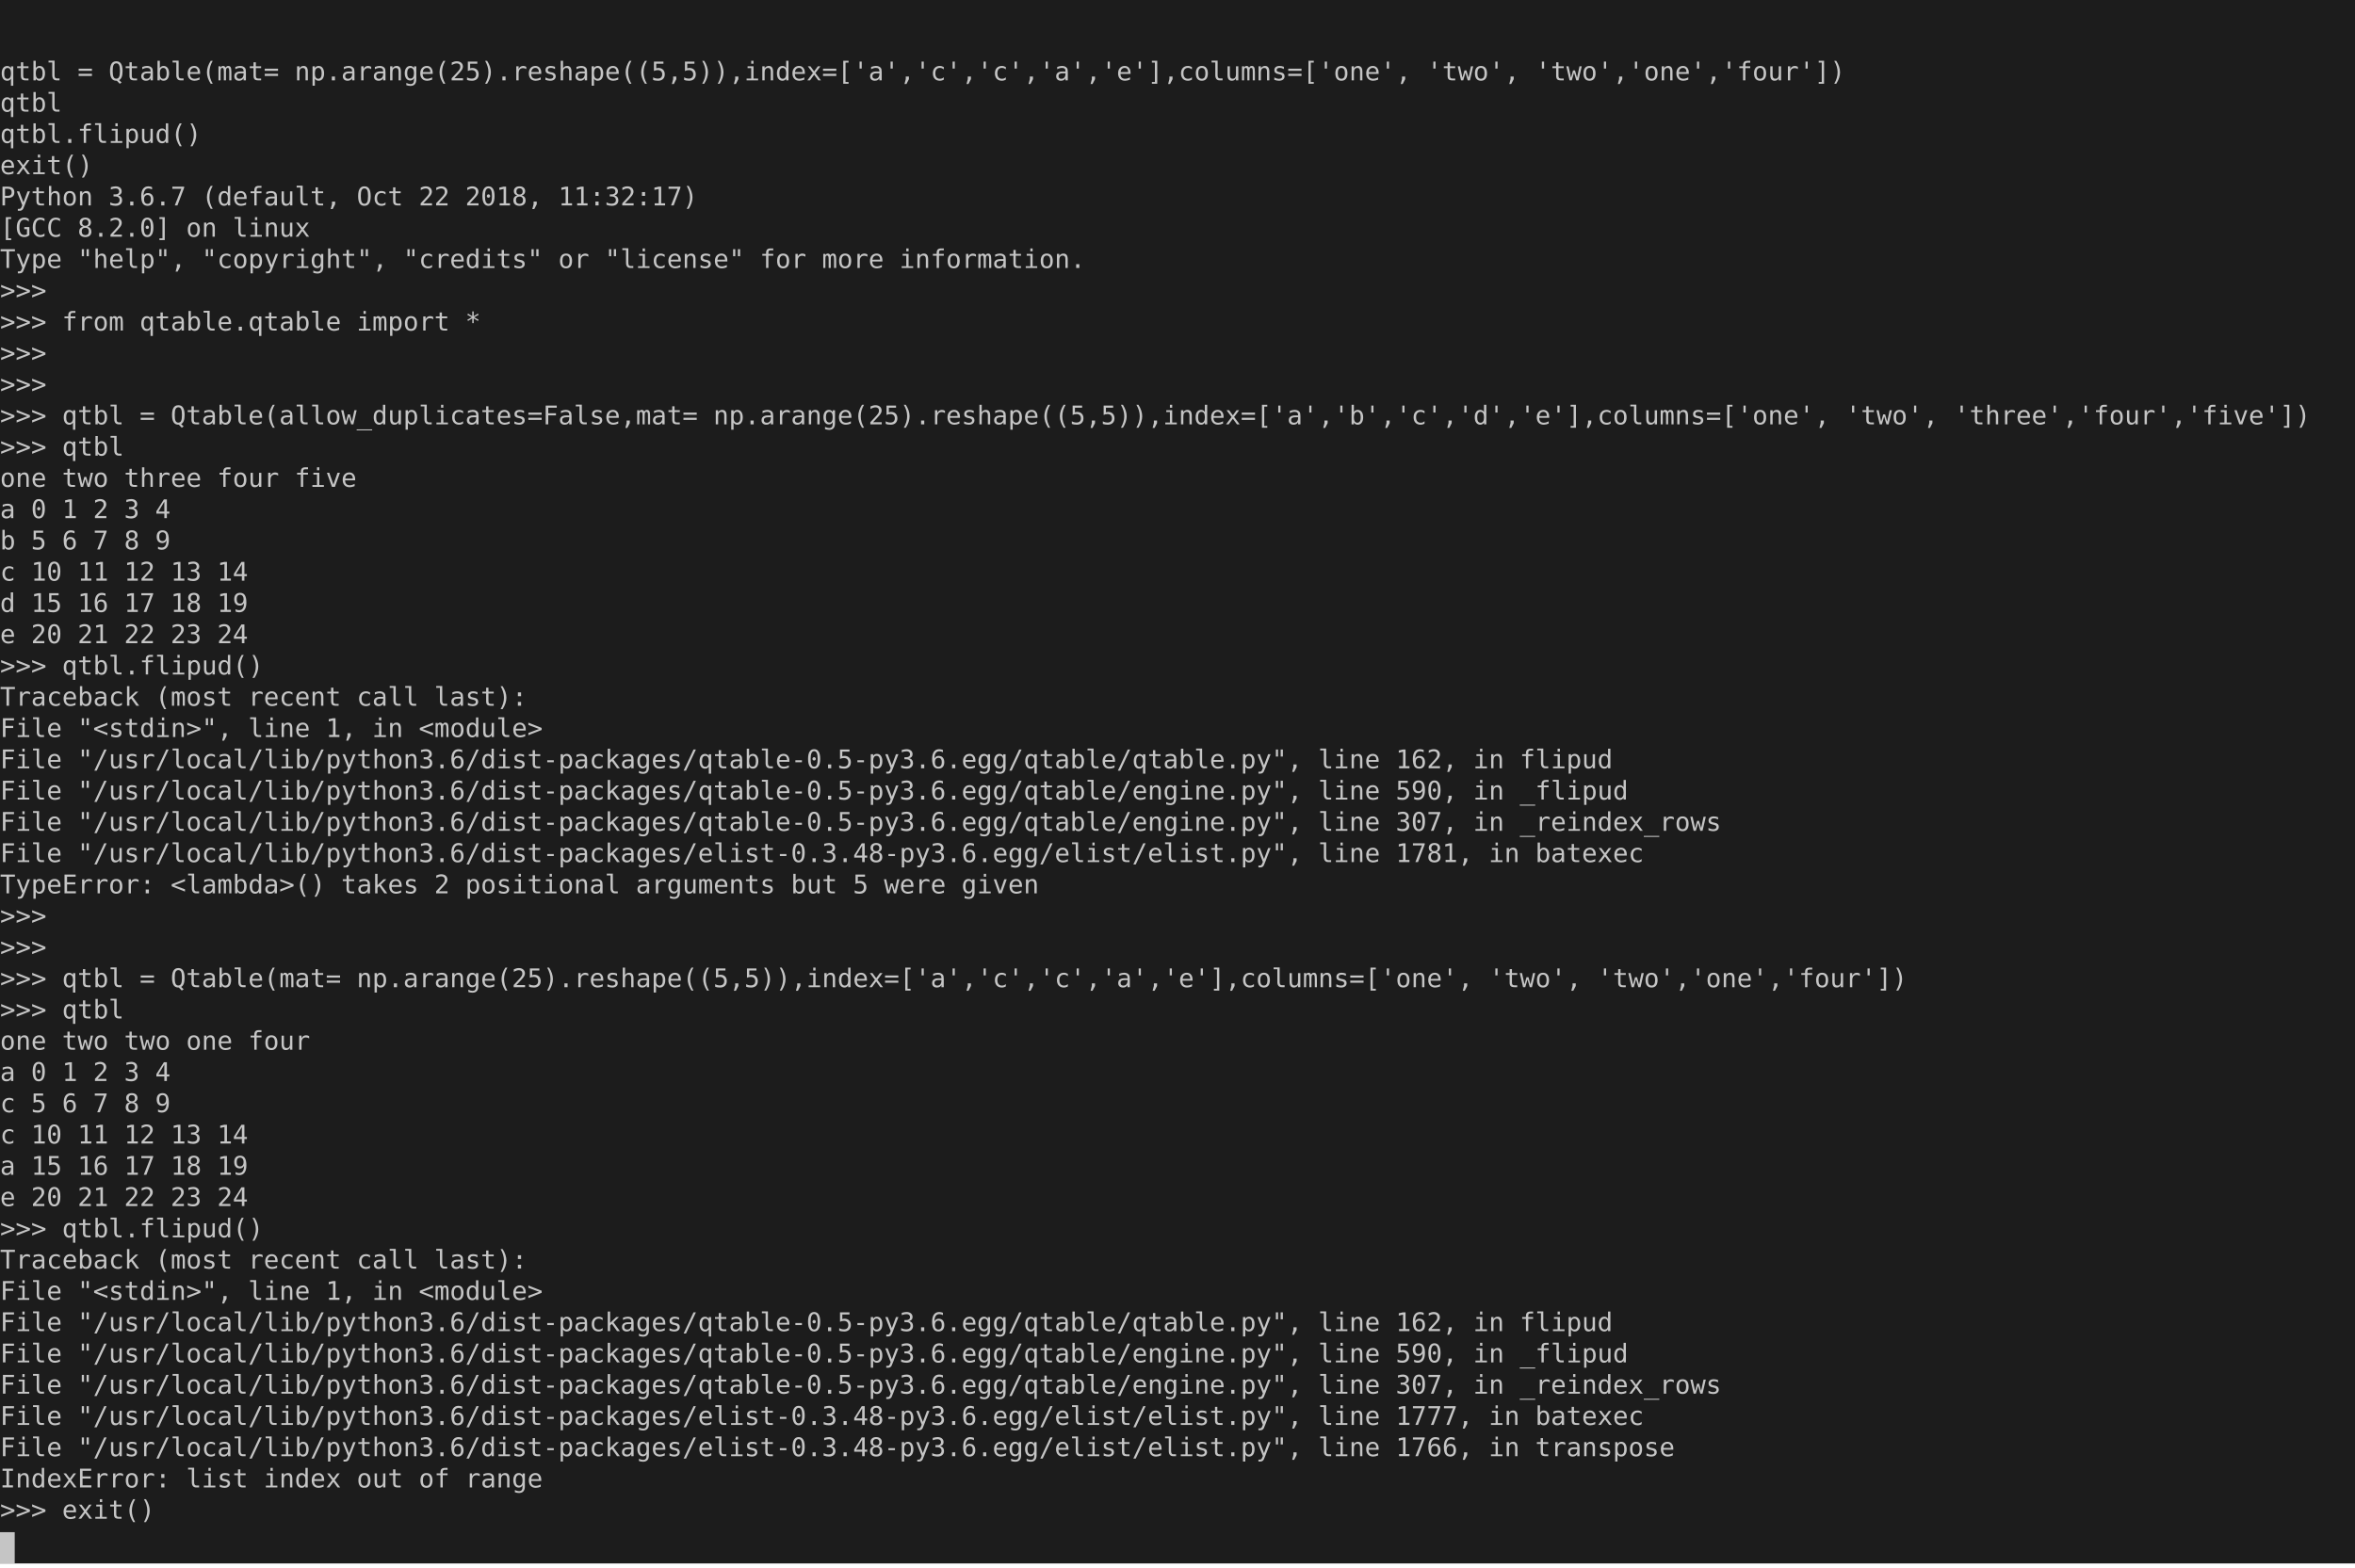
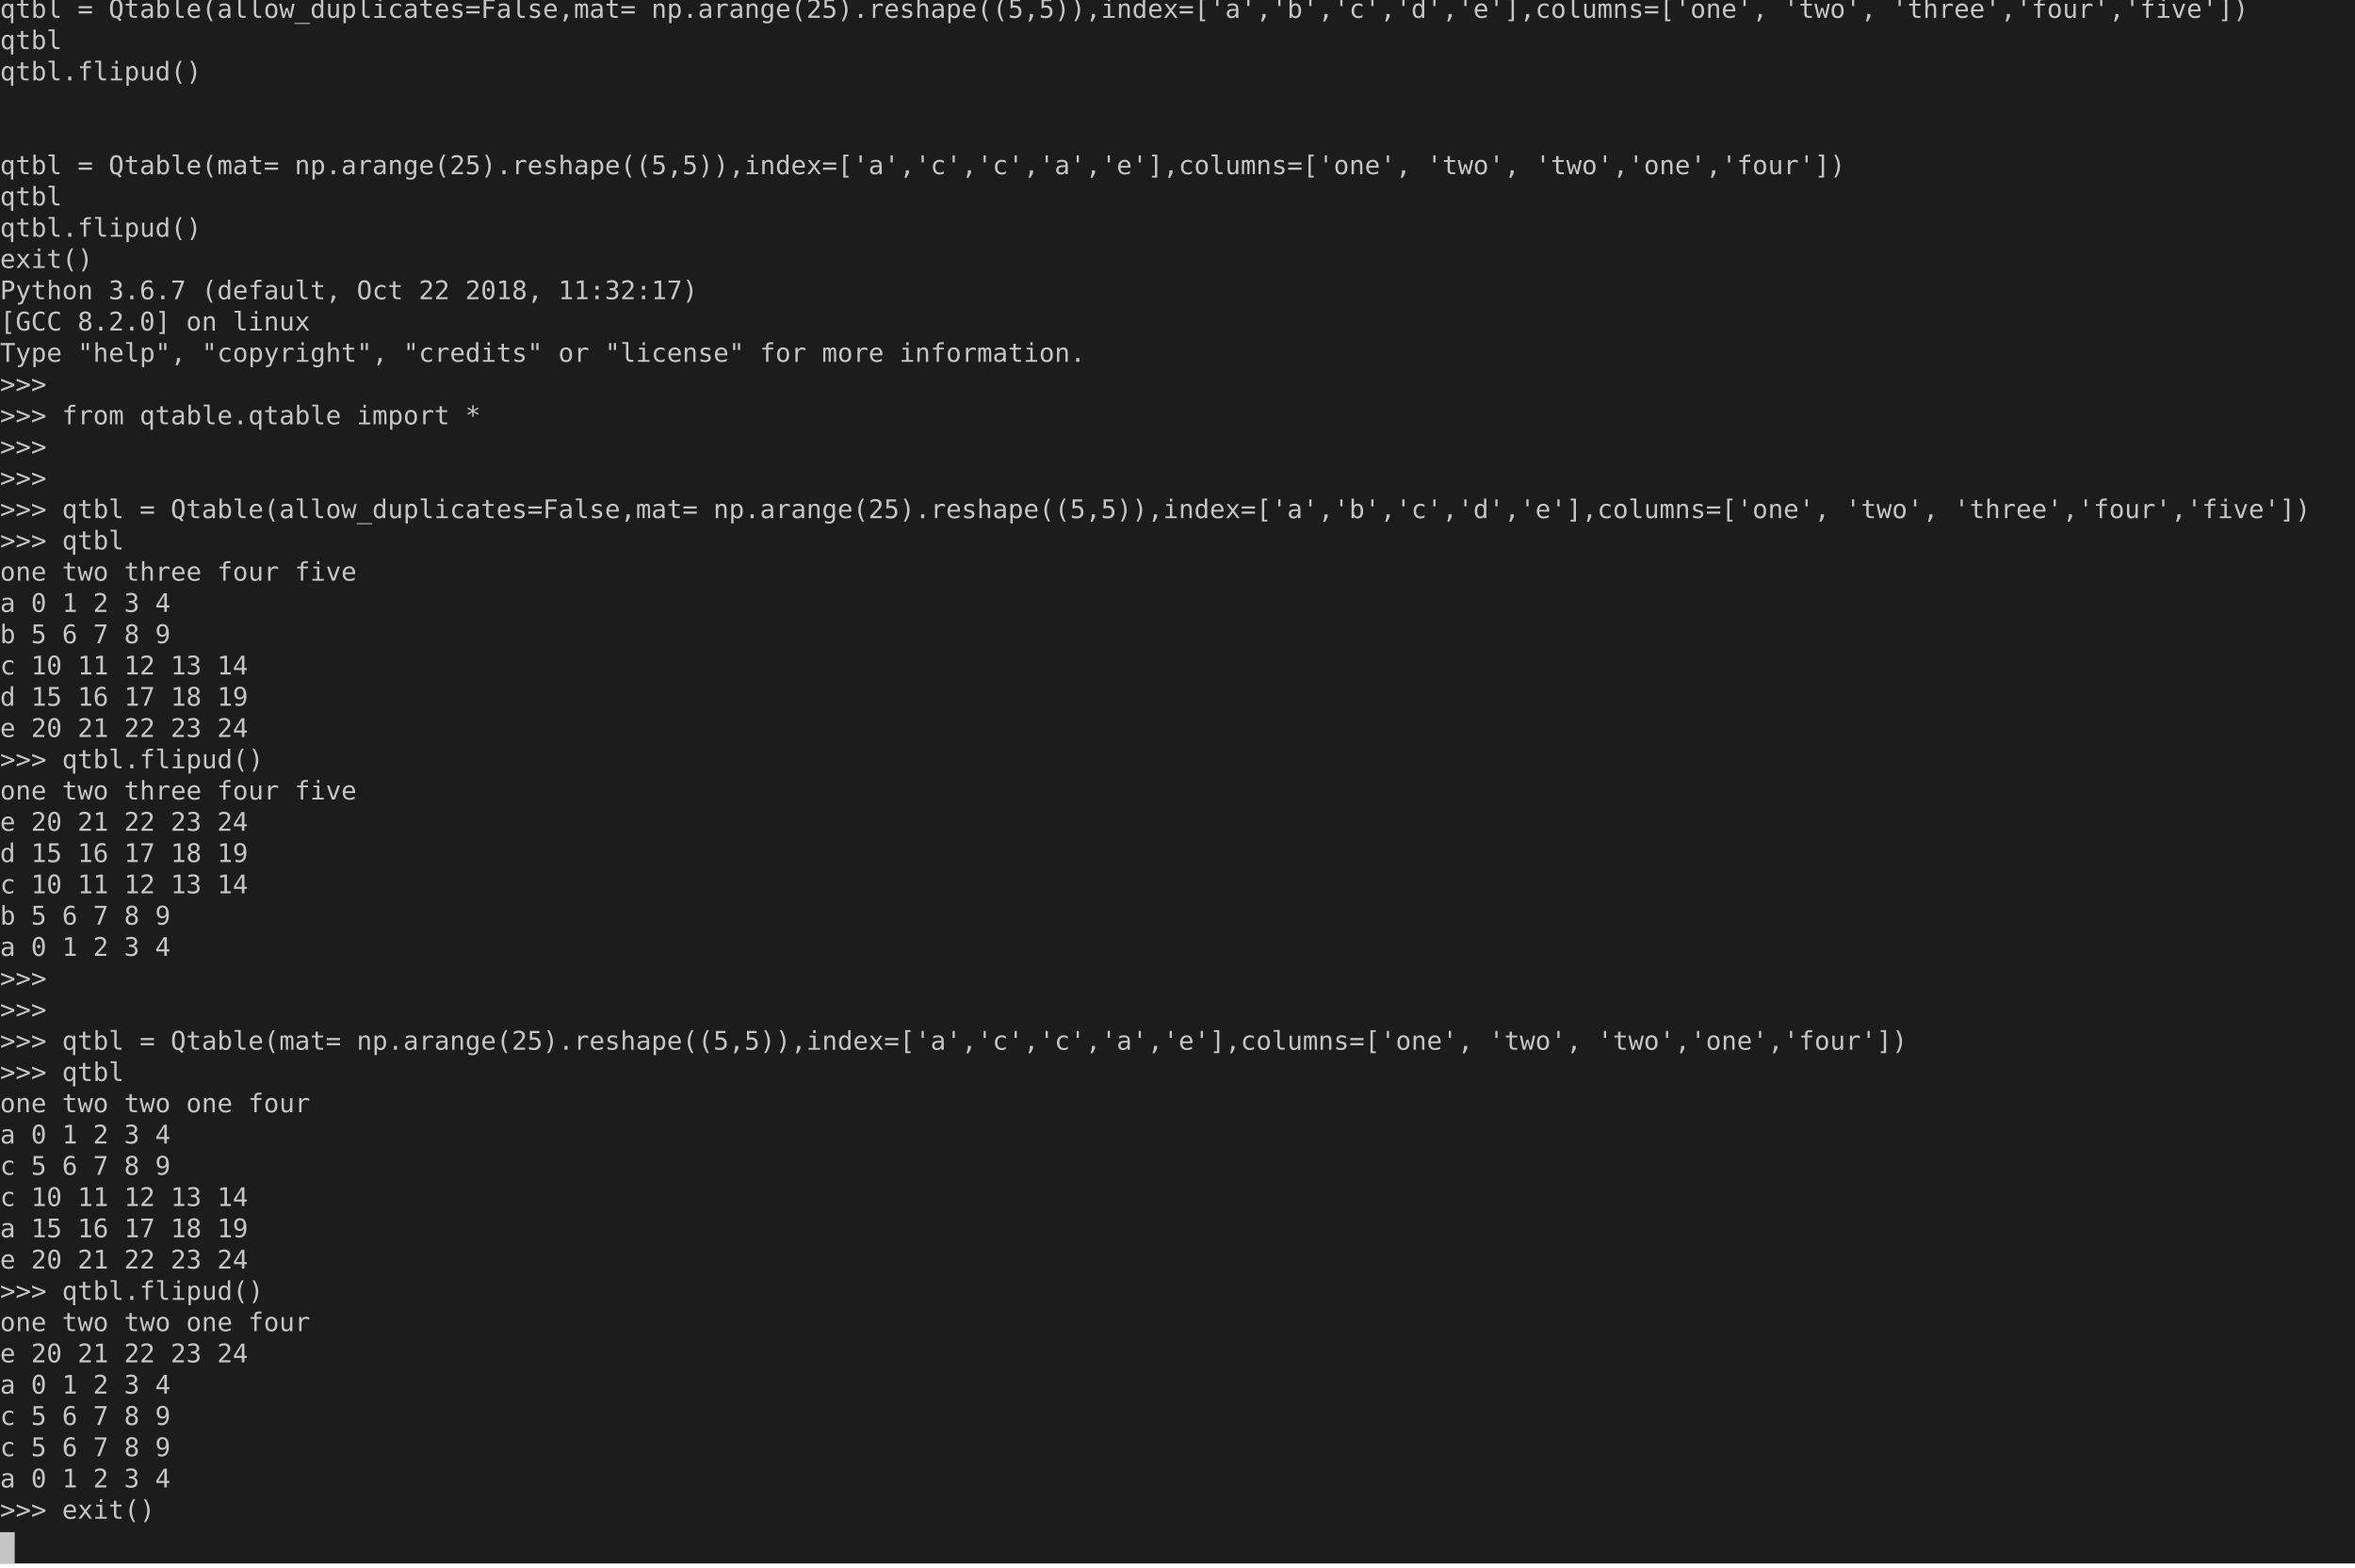
<svg xmlns="http://www.w3.org/2000/svg" xmlns:ns1="https://github.com/nbedos/termtosvg" xmlns:xlink="http://www.w3.org/1999/xlink" id="terminal" baseProfile="full" viewBox="0 0 1280 852" width="1280" version="1.1">
  <defs>
    <ns1:template_settings>
      <ns1:screen_geometry columns="160" rows="50" />
    </ns1:template_settings>
    <style type="text/css" id="generated-style">#screen {
                font-family: 'DejaVu Sans Mono', monospace;
                font-style: normal;
                font-size: 14px;
            }

        text {
            dominant-baseline: text-before-edge;
            white-space: pre;
        }</style>
    <style type="text/css" id="user-style">
            /* gjm8 color theme (source: https://terminal.sexy/) */
            .foreground {fill: #c5c5c5;}
            .background {fill: #1c1c1c;}
            .color0 {fill: #1c1c1c;}
            .color1 {fill: #ff005b;}
            .color2 {fill: #cee318;}
            .color3 {fill: #ffe755;}
            .color4 {fill: #048ac7;}
            .color5 {fill: #833c9f;}
            .color6 {fill: #0ac1cd;}
            .color7 {fill: #e5e5e5;}
            .color8 {fill: #1c1c1c;}
            .color9 {fill: #ff005b;}
            .color10 {fill: #cee318;}
            .color11 {fill: #ffe755;}
            .color12 {fill: #048ac7;}
            .color13 {fill: #833c9f;}
            .color14 {fill: #0ac1cd;}
            .color15 {fill: #e5e5e5;}
        </style>
  </defs>
  <svg id="screen" width="1280" viewBox="0 0 1280 850" preserveAspectRatio="xMidYMin meet">
    <rect class="background" height="100%" width="100%" x="0" y="0" />
    <defs>
      <g id="g1">
-         <text class="foreground" textLength="952" x="0">qtbl = Qtable(mat= np.arange(25).reshape((5,5)),index=['a','c','c','a','e'],columns=['one', 'two', 'two','one','four'])</text>
+         <text class="foreground" textLength="1160" x="0">qtbl = Qtable(allow_duplicates=False,mat= np.arange(25).reshape((5,5)),index=['a','b','c','d','e'],columns=['one', 'two', 'three','four','five'])</text>
      </g>
      <g id="g2">
        <text class="foreground" textLength="32" x="0">qtbl</text>
      </g>
      <g id="g3">
        <text class="foreground" textLength="104" x="0">qtbl.flipud()</text>
      </g>
      <g id="g4">
+         <text class="foreground" textLength="952" x="0">qtbl = Qtable(mat= np.arange(25).reshape((5,5)),index=['a','c','c','a','e'],columns=['one', 'two', 'two','one','four'])</text>
+       </g>
+       <g id="g5">
        <text class="foreground" textLength="48" x="0">exit()</text>
      </g>
-       <g id="g5">
+       <g id="g6">
        <text class="foreground" textLength="368" x="0">Python 3.6.7 (default, Oct 22 2018, 11:32:17) </text>
      </g>
-       <g id="g6">
+       <g id="g7">
        <text class="foreground" textLength="160" x="0">[GCC 8.2.0] on linux</text>
      </g>
-       <g id="g7">
+       <g id="g8">
        <text class="foreground" textLength="560" x="0">Type "help", "copyright", "credits" or "license" for more information.</text>
      </g>
-       <g id="g8">
+       <g id="g9">
        <text class="foreground" textLength="32" x="0">&gt;&gt;&gt; </text>
      </g>
-       <g id="g9">
+       <g id="g10">
        <text class="foreground" textLength="248" x="0">&gt;&gt;&gt; from qtable.qtable import *</text>
      </g>
-       <g id="g10">
+       <g id="g11">
        <text class="foreground" textLength="1192" x="0">&gt;&gt;&gt; qtbl = Qtable(allow_duplicates=False,mat= np.arange(25).reshape((5,5)),index=['a','b','c','d','e'],columns=['one', 'two', 'three','four','five'])</text>
      </g>
-       <g id="g11">
+       <g id="g12">
        <text class="foreground" textLength="64" x="0">&gt;&gt;&gt; qtbl</text>
      </g>
-       <g id="g12">
+       <g id="g13">
        <text class="foreground" textLength="240" x="0">   one  two  three  four  five</text>
      </g>
-       <g id="g13">
+       <g id="g14">
        <text class="foreground" textLength="240" x="0">a    0    1      2     3     4</text>
      </g>
-       <g id="g14">
+       <g id="g15">
        <text class="foreground" textLength="240" x="0">b    5    6      7     8     9</text>
      </g>
-       <g id="g15">
+       <g id="g16">
        <text class="foreground" textLength="240" x="0">c   10   11     12    13    14</text>
      </g>
-       <g id="g16">
+       <g id="g17">
        <text class="foreground" textLength="240" x="0">d   15   16     17    18    19</text>
      </g>
-       <g id="g17">
+       <g id="g18">
        <text class="foreground" textLength="240" x="0">e   20   21     22    23    24</text>
      </g>
-       <g id="g18">
+       <g id="g19">
        <text class="foreground" textLength="136" x="0">&gt;&gt;&gt; qtbl.flipud()</text>
      </g>
-       <g id="g19">
-         <text class="foreground" textLength="272" x="0">Traceback (most recent call last):</text>
-       </g>
      <g id="g20">
-         <text class="foreground" textLength="296" x="0">  File "&lt;stdin&gt;", line 1, in &lt;module&gt;</text>
+         <text class="foreground" textLength="984" x="0">&gt;&gt;&gt; qtbl = Qtable(mat= np.arange(25).reshape((5,5)),index=['a','c','c','a','e'],columns=['one', 'two', 'two','one','four'])</text>
      </g>
      <g id="g21">
-         <text class="foreground" textLength="848" x="0">  File "/usr/local/lib/python3.6/dist-packages/qtable-0.5-py3.6.egg/qtable/qtable.py", line 162, in flipud</text>
+         <text class="foreground" textLength="216" x="0">   one  two  two  one  four</text>
      </g>
      <g id="g22">
-         <text class="foreground" textLength="856" x="0">  File "/usr/local/lib/python3.6/dist-packages/qtable-0.5-py3.6.egg/qtable/engine.py", line 590, in _flipud</text>
+         <text class="foreground" textLength="216" x="0">a    0    1    2    3     4</text>
      </g>
      <g id="g23">
-         <text class="foreground" textLength="904" x="0">  File "/usr/local/lib/python3.6/dist-packages/qtable-0.5-py3.6.egg/qtable/engine.py", line 307, in _reindex_rows</text>
+         <text class="foreground" textLength="216" x="0">c    5    6    7    8     9</text>
      </g>
      <g id="g24">
-         <text class="foreground" textLength="864" x="0">  File "/usr/local/lib/python3.6/dist-packages/elist-0.3.48-py3.6.egg/elist/elist.py", line 1781, in batexec</text>
+         <text class="foreground" textLength="216" x="0">c   10   11   12   13    14</text>
      </g>
      <g id="g25">
-         <text class="foreground" textLength="536" x="0">TypeError: &lt;lambda&gt;() takes 2 positional arguments but 5 were given</text>
+         <text class="foreground" textLength="216" x="0">a   15   16   17   18    19</text>
      </g>
      <g id="g26">
-         <text class="foreground" textLength="984" x="0">&gt;&gt;&gt; qtbl = Qtable(mat= np.arange(25).reshape((5,5)),index=['a','c','c','a','e'],columns=['one', 'two', 'two','one','four'])</text>
+         <text class="foreground" textLength="216" x="0">e   20   21   22   23    24</text>
      </g>
      <g id="g27">
-         <text class="foreground" textLength="216" x="0">   one  two  two  one  four</text>
+         <text class="foreground" textLength="80" x="0">&gt;&gt;&gt; exit()</text>
      </g>
      <g id="g28">
-         <text class="foreground" textLength="216" x="0">a    0    1    2    3     4</text>
-       </g>
-       <g id="g29">
-         <text class="foreground" textLength="216" x="0">c    5    6    7    8     9</text>
-       </g>
-       <g id="g30">
-         <text class="foreground" textLength="216" x="0">c   10   11   12   13    14</text>
-       </g>
-       <g id="g31">
-         <text class="foreground" textLength="216" x="0">a   15   16   17   18    19</text>
-       </g>
-       <g id="g32">
-         <text class="foreground" textLength="216" x="0">e   20   21   22   23    24</text>
-       </g>
-       <g id="g33">
-         <text class="foreground" textLength="864" x="0">  File "/usr/local/lib/python3.6/dist-packages/elist-0.3.48-py3.6.egg/elist/elist.py", line 1777, in batexec</text>
-       </g>
-       <g id="g34">
-         <text class="foreground" textLength="880" x="0">  File "/usr/local/lib/python3.6/dist-packages/elist-0.3.48-py3.6.egg/elist/elist.py", line 1766, in transpose</text>
-       </g>
-       <g id="g35">
-         <text class="foreground" textLength="280" x="0">IndexError: list index out of range</text>
-       </g>
-       <g id="g36">
-         <text class="foreground" textLength="80" x="0">&gt;&gt;&gt; exit()</text>
-       </g>
-       <g id="g37">
        <text class="background" textLength="8" x="0"> </text>
      </g>
    </defs>
    <g>
-       <use y="34" xlink:href="#g1" />
-       <use y="51" xlink:href="#g2" />
-       <use y="68" xlink:href="#g3" />
+       <use y="0" xlink:href="#g1" />
+       <use y="17" xlink:href="#g2" />
+       <use y="34" xlink:href="#g3" />
      <use y="85" xlink:href="#g4" />
-       <use y="102" xlink:href="#g5" />
-       <use y="119" xlink:href="#g6" />
-       <use y="136" xlink:href="#g7" />
-       <use y="153" xlink:href="#g8" />
-       <use y="170" xlink:href="#g9" />
+       <use y="102" xlink:href="#g2" />
+       <use y="119" xlink:href="#g3" />
+       <use y="136" xlink:href="#g5" />
+       <use y="153" xlink:href="#g6" />
+       <use y="170" xlink:href="#g7" />
      <use y="187" xlink:href="#g8" />
-       <use y="204" xlink:href="#g8" />
+       <use y="204" xlink:href="#g9" />
      <use y="221" xlink:href="#g10" />
-       <use y="238" xlink:href="#g11" />
-       <use y="255" xlink:href="#g12" />
-       <use y="272" xlink:href="#g13" />
-       <use y="289" xlink:href="#g14" />
-       <use y="306" xlink:href="#g15" />
-       <use y="323" xlink:href="#g16" />
-       <use y="340" xlink:href="#g17" />
-       <use y="357" xlink:href="#g18" />
-       <use y="374" xlink:href="#g19" />
-       <use y="391" xlink:href="#g20" />
-       <use y="408" xlink:href="#g21" />
-       <use y="425" xlink:href="#g22" />
-       <use y="442" xlink:href="#g23" />
-       <use y="459" xlink:href="#g24" />
-       <use y="476" xlink:href="#g25" />
-       <use y="493" xlink:href="#g8" />
-       <use y="510" xlink:href="#g8" />
-       <use y="527" xlink:href="#g26" />
-       <use y="544" xlink:href="#g11" />
-       <use y="561" xlink:href="#g27" />
-       <use y="578" xlink:href="#g28" />
-       <use y="595" xlink:href="#g29" />
-       <use y="612" xlink:href="#g30" />
-       <use y="629" xlink:href="#g31" />
-       <use y="646" xlink:href="#g32" />
-       <use y="663" xlink:href="#g18" />
-       <use y="680" xlink:href="#g19" />
-       <use y="697" xlink:href="#g20" />
+       <use y="238" xlink:href="#g9" />
+       <use y="255" xlink:href="#g9" />
+       <use y="272" xlink:href="#g11" />
+       <use y="289" xlink:href="#g12" />
+       <use y="306" xlink:href="#g13" />
+       <use y="323" xlink:href="#g14" />
+       <use y="340" xlink:href="#g15" />
+       <use y="357" xlink:href="#g16" />
+       <use y="374" xlink:href="#g17" />
+       <use y="391" xlink:href="#g18" />
+       <use y="408" xlink:href="#g19" />
+       <use y="425" xlink:href="#g13" />
+       <use y="442" xlink:href="#g18" />
+       <use y="459" xlink:href="#g17" />
+       <use y="476" xlink:href="#g16" />
+       <use y="493" xlink:href="#g15" />
+       <use y="510" xlink:href="#g14" />
+       <use y="527" xlink:href="#g9" />
+       <use y="544" xlink:href="#g9" />
+       <use y="561" xlink:href="#g20" />
+       <use y="578" xlink:href="#g12" />
+       <use y="595" xlink:href="#g21" />
+       <use y="612" xlink:href="#g22" />
+       <use y="629" xlink:href="#g23" />
+       <use y="646" xlink:href="#g24" />
+       <use y="663" xlink:href="#g25" />
+       <use y="680" xlink:href="#g26" />
+       <use y="697" xlink:href="#g19" />
      <use y="714" xlink:href="#g21" />
-       <use y="731" xlink:href="#g22" />
-       <use y="748" xlink:href="#g23" />
-       <use y="765" xlink:href="#g33" />
-       <use y="782" xlink:href="#g34" />
-       <use y="799" xlink:href="#g35" />
-       <use y="816" xlink:href="#g36" />
+       <use y="731" xlink:href="#g26" />
+       <use y="748" xlink:href="#g22" />
+       <use y="765" xlink:href="#g23" />
+       <use y="782" xlink:href="#g23" />
+       <use y="799" xlink:href="#g22" />
+       <use y="816" xlink:href="#g27" />
      <rect class="foreground" height="17" width="8" x="0" y="833" />
-       <use y="833" xlink:href="#g37" />
+       <use y="833" xlink:href="#g28" />
    </g>
  </svg>
</svg>
